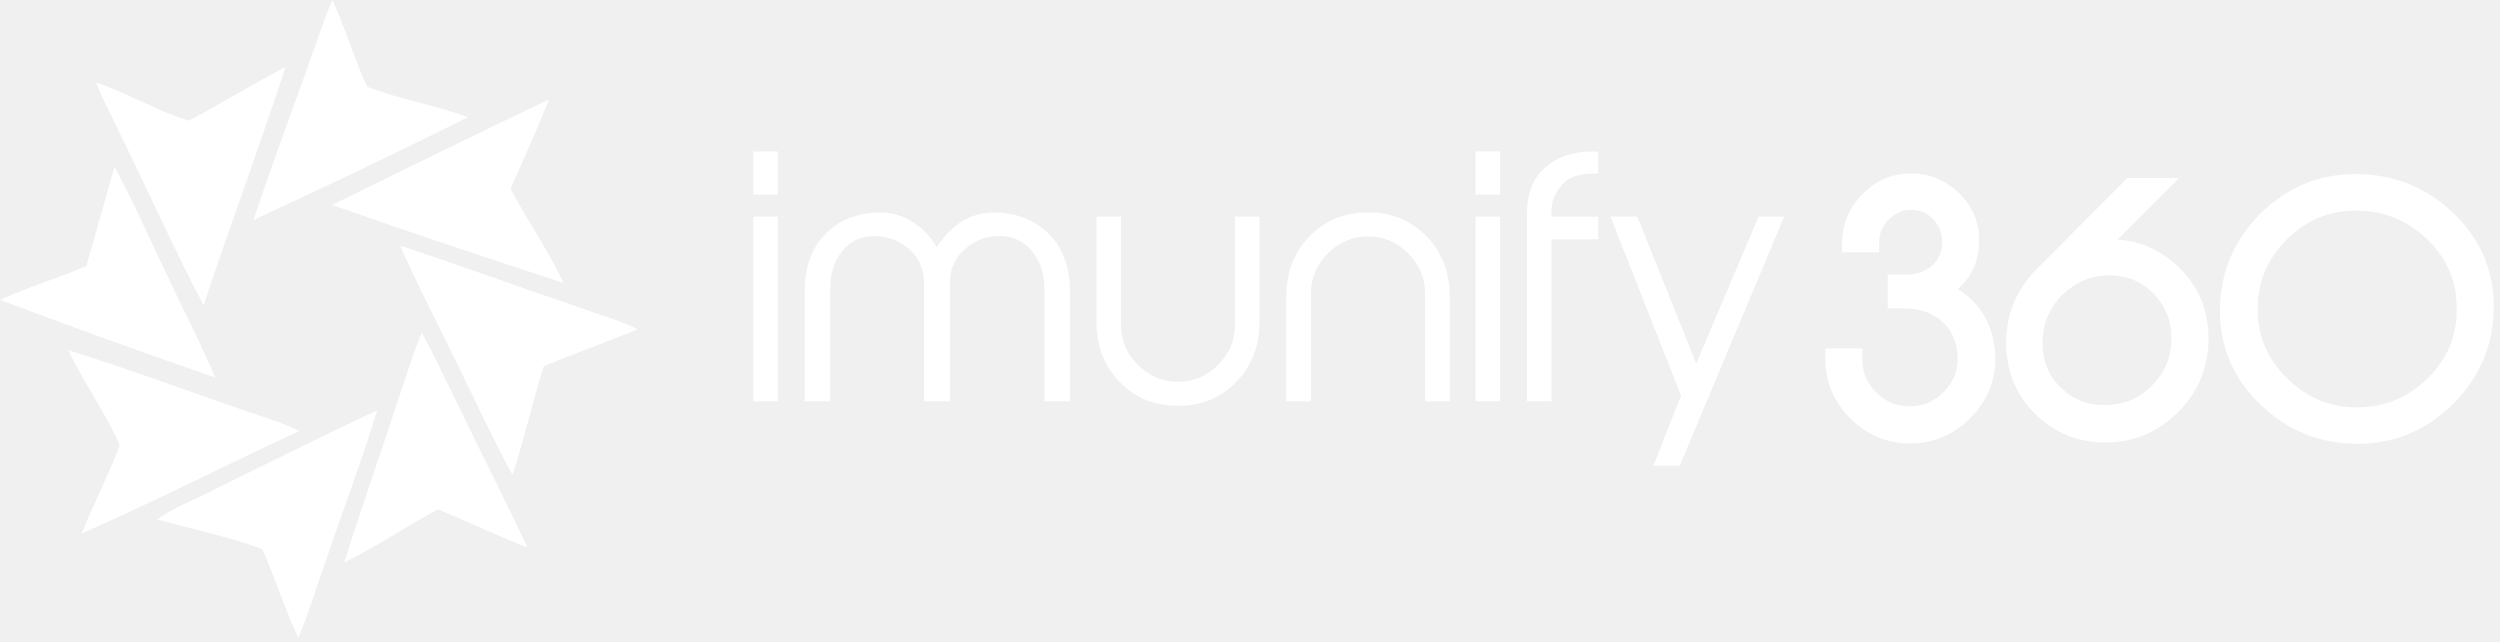
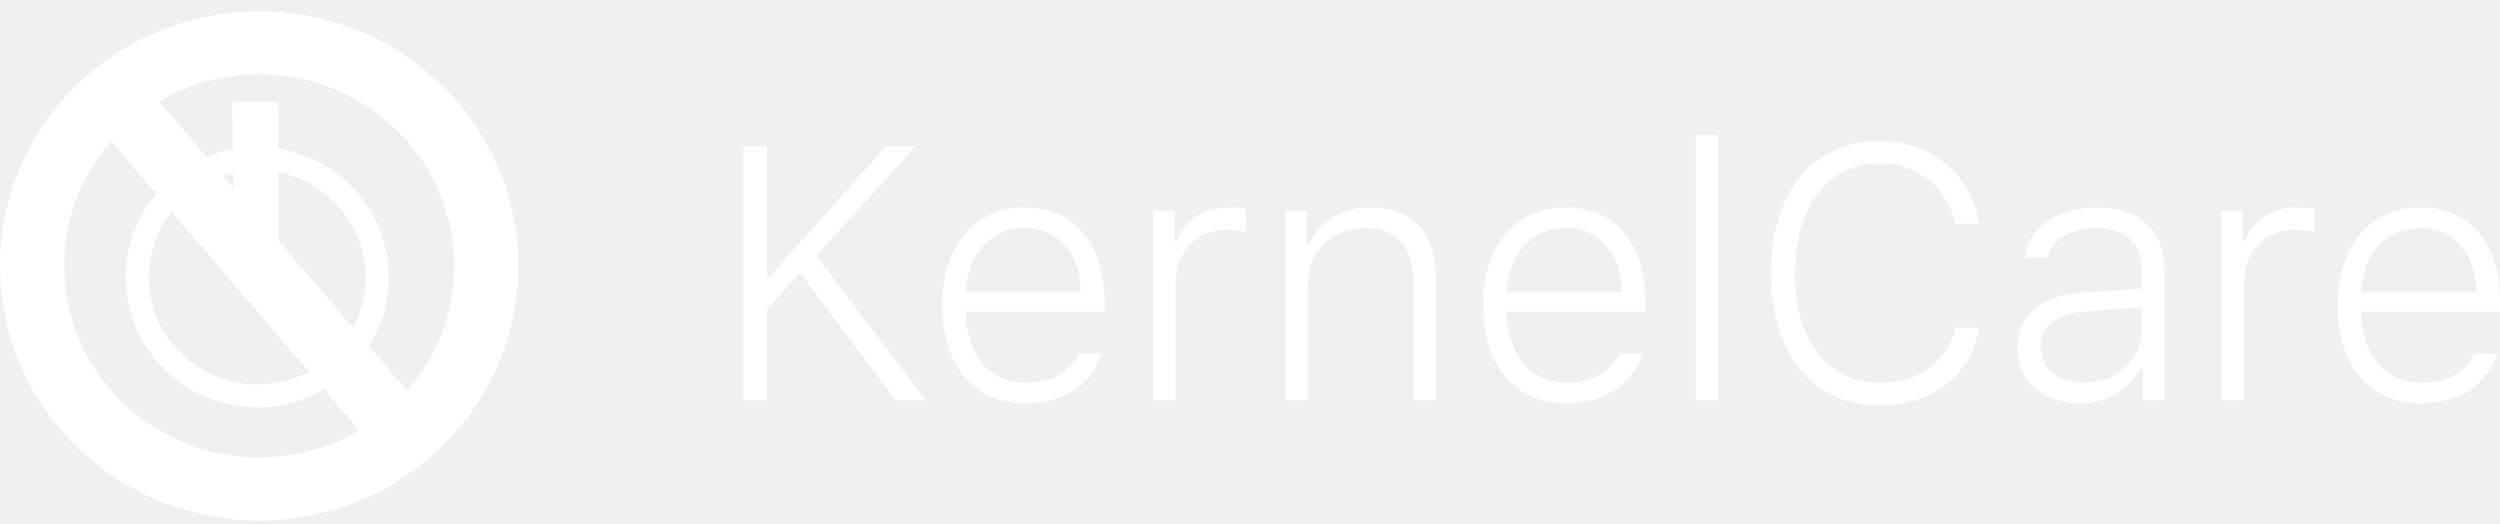
- <svg xmlns="http://www.w3.org/2000/svg" width="152" height="39" viewBox="0 0 152 39">
-   <g fill="#FFF" fill-rule="evenodd">
-     <path d="M45.797 24.398h1.495V13.17h-1.495v11.228zm0-12.567h1.495v-2.62h-1.495v2.62zM65.052 24.398h-1.554v-6.894c0-.867-.249-1.609-.747-2.226s-1.154-.926-1.967-.926c-.826 0-1.537.27-2.134.808a2.595 2.595 0 0 0-.895 2.009v7.229h-1.573v-7.229c0-.8-.298-1.47-.895-2.01-.597-.538-1.308-.807-2.134-.807-.813 0-1.462.306-1.947.916-.486.61-.728 1.356-.728 2.236v6.894h-1.554V17.68c0-1.405.4-2.534 1.2-3.388.747-.8 1.73-1.254 2.95-1.359 1.626-.131 2.924.565 3.895 2.088.97-1.523 2.268-2.22 3.894-2.088 1.22.105 2.209.558 2.97 1.359.813.854 1.219 1.983 1.219 3.388v6.717zM76.578 19.572c0 1.458-.47 2.673-1.407 3.644-.938.972-2.121 1.457-3.55 1.457-1.43 0-2.612-.485-3.55-1.457-.938-.971-1.406-2.186-1.406-3.644V13.17h1.495v6.592c0 .947.346 1.76 1.038 2.438.692.677 1.5 1.016 2.423 1.016s1.731-.339 2.423-1.016c.692-.678 1.039-1.49 1.039-2.438V13.17h1.495v6.402zM88.142 24.398h-1.494v-6.56c0-.945-.347-1.759-1.039-2.442-.692-.683-1.5-1.024-2.423-1.024-.937 0-1.75.341-2.443 1.024-.692.683-1.038 1.497-1.038 2.443v6.559H78.21v-6.402c0-1.457.472-2.669 1.416-3.634.945-.965 2.131-1.448 3.56-1.448 1.416 0 2.597.483 3.54 1.448.944.965 1.416 2.177 1.416 3.634v6.402zM89.715 24.398h1.495V13.17h-1.495v11.228zm0-12.567h1.495v-2.62h-1.495v2.62zM97.17 14.55h-2.832v9.848h-1.495V12.954c0-1.195.367-2.118 1.1-2.768.735-.65 1.68-.975 2.833-.975h.394v1.34h-.396c-.793.04-1.354.225-1.684.555-.501.53-.752 1.059-.752 1.588v.476h2.832v1.38zM108.479 13.17l-6.353 15.148h-1.6l1.683-4.266-4.292-10.882h1.629l3.586 8.934 3.79-8.934zM120.936 21.66c.039 1.34-.427 2.498-1.397 3.477-.97.978-2.13 1.46-3.481 1.447-1.298-.026-2.406-.509-3.324-1.447-.918-.94-1.377-2.059-1.377-3.359v-.216h1.495v.295c0 .893.322 1.654.966 2.285.645.63 1.408.945 2.29.945.92 0 1.708-.338 2.366-1.014.658-.676.967-1.474.927-2.394-.039-1.036-.413-1.857-1.121-2.461-.668-.565-1.508-.847-2.517-.847h-.61v-1.3h.574c.751.052 1.401-.148 1.949-.601.547-.453.807-1.074.781-1.862a2.31 2.31 0 0 0-.635-1.536 2.17 2.17 0 0 0-1.487-.69c-.649-.039-1.22.178-1.716.65-.496.473-.744 1.038-.744 1.694v.237h-1.495v-.138c0-1.076.38-2 1.14-2.767.76-.769 1.666-1.146 2.715-1.133 1.035.013 1.924.394 2.664 1.142.741.749 1.092 1.635 1.053 2.66-.026 1.22-.557 2.186-1.593 2.895 1.639.827 2.497 2.173 2.577 4.038" />
-     <path d="M111.739 21.942c.036 1.136.451 2.096 1.266 2.928.853.874 1.854 1.31 3.061 1.334 1.243.008 2.3-.424 3.204-1.336.902-.909 1.322-1.954 1.286-3.195-.074-1.73-.848-2.944-2.368-3.712l-.573-.29.53-.362c.937-.642 1.404-1.489 1.427-2.59.036-.93-.272-1.707-.942-2.384-.674-.682-1.459-1.018-2.4-1.03-.965-.025-1.749.322-2.44 1.02-.636.642-.972 1.383-1.024 2.258h.733c.034-.701.322-1.315.858-1.826.574-.546 1.245-.802 2-.754a2.549 2.549 0 0 1 1.74.808 2.69 2.69 0 0 1 .74 1.78c.03.913-.28 1.642-.92 2.172-.622.515-1.372.744-2.217.687h-.167v.54h.23c1.097 0 2.026.315 2.761.937.791.675 1.213 1.596 1.256 2.738.044 1.023-.304 1.923-1.035 2.673-.728.75-1.616 1.13-2.638 1.13-.98 0-1.839-.355-2.554-1.054-.697-.681-1.06-1.513-1.08-2.472h-.734zm4.373 5.022h-.058c-1.4-.028-2.606-.554-3.591-1.562-.986-1.007-1.486-2.226-1.486-3.624v-.596h2.254v.675c0 .794.28 1.453.852 2.013.577.564 1.238.837 2.024.837.82 0 1.506-.294 2.095-.9.587-.602.855-1.293.82-2.111-.035-.936-.358-1.652-.988-2.19-.602-.507-1.345-.755-2.271-.755h-.989v-2.06h.953c.683.047 1.233-.122 1.707-.514.455-.378.666-.886.644-1.556a1.922 1.922 0 0 0-.531-1.288 1.789 1.789 0 0 0-1.237-.571c-.54-.035-1.01.145-1.43.546-.421.401-.626.865-.626 1.418v.617H112v-.518c0-1.175.42-2.196 1.25-3.035.832-.84 1.83-1.258 2.988-1.245 1.135.014 2.12.437 2.93 1.255.815.822 1.206 1.812 1.162 2.941-.025 1.142-.458 2.092-1.29 2.83 1.433.905 2.197 2.272 2.273 4.073v.005c.043 1.44-.463 2.704-1.505 3.755-1.028 1.035-2.27 1.56-3.697 1.56zM131.166 23.65c.824-.854 1.236-1.878 1.236-3.073s-.412-2.207-1.236-3.034c-.799-.788-1.767-1.182-2.905-1.182-1.177 0-2.204.414-3.08 1.241-.916.893-1.374 1.983-1.374 3.27 0 1.235.438 2.252 1.314 3.053.785.722 1.727 1.083 2.826 1.083 1.269 0 2.342-.452 3.219-1.359m.99 1.143c-1.16 1.156-2.547 1.733-4.16 1.733-1.508 0-2.806-.512-3.894-1.536-1.167-1.116-1.75-2.502-1.75-4.156 0-1.642.59-3.053 1.769-4.235l5.39-5.397h2.058l-3.734 3.739c1.666-.105 3.093.394 4.28 1.497 1.188 1.104 1.782 2.483 1.782 4.138 0 1.655-.581 3.06-1.742 4.217" />
-     <path d="M128.261 16.742c-1.087 0-2.01.371-2.82 1.137-.843.822-1.255 1.802-1.255 2.993 0 1.133.39 2.04 1.192 2.772.719.663 1.56.984 2.57.984 1.172 0 2.135-.406 2.945-1.243.76-.787 1.13-1.705 1.13-2.809 0-1.1-.369-2.005-1.126-2.765-.729-.719-1.591-1.07-2.636-1.07zm-.314 8.646c-1.192 0-2.229-.398-3.082-1.183-.954-.87-1.438-1.992-1.438-3.333 0-1.387.5-2.579 1.488-3.542.95-.896 2.074-1.348 3.346-1.348 1.236 0 2.303.434 3.17 1.29.897.9 1.35 2.01 1.35 3.304 0 1.292-.452 2.415-1.343 3.338-.947.978-2.121 1.474-3.49 1.474zm1.72-13.807l-5.277 5.285c-1.116 1.12-1.659 2.416-1.659 3.967 0 1.56.534 2.83 1.633 3.88 1.022.963 2.211 1.432 3.632 1.432 1.522 0 2.796-.53 3.892-1.623 1.096-1.092 1.63-2.383 1.63-3.948 0-1.558-.544-2.82-1.66-3.858-1.118-1.039-2.427-1.496-4-1.397l-1.001.063 3.796-3.801h-.985zm-1.671 15.324c-1.6 0-2.998-.552-4.154-1.64-1.241-1.186-1.87-2.677-1.87-4.432 0-1.738.633-3.253 1.881-4.504l5.5-5.508h3.132l-3.738 3.743c1.377.1 2.594.635 3.627 1.594 1.262 1.174 1.902 2.66 1.902 4.416 0 1.752-.623 3.262-1.853 4.487-1.228 1.224-2.718 1.844-4.427 1.844zM149.75 18.725c-.014-1.76-.659-3.25-1.936-4.47-1.276-1.223-2.798-1.833-4.565-1.833-1.742 0-3.237.627-4.488 1.88-1.25 1.255-1.875 2.749-1.875 4.482s.628 3.224 1.885 4.471c1.257 1.248 2.756 1.878 4.497 1.891 1.781.014 3.313-.61 4.596-1.87 1.283-1.262 1.911-2.778 1.885-4.55m1.495-.1c0 2.193-.777 4.071-2.331 5.634-1.554 1.563-3.419 2.344-5.595 2.344-2.151 0-4.016-.752-5.596-2.255-1.58-1.504-2.37-3.32-2.37-5.447 0-2.18.77-4.048 2.31-5.603 1.542-1.557 3.394-2.334 5.557-2.334 2.176 0 4.052.735 5.625 2.205 1.6 1.51 2.4 3.33 2.4 5.456" />
-     <path d="M143.25 12.802c-1.653 0-3.033.579-4.22 1.77-1.187 1.19-1.764 2.568-1.764 4.212 0 1.644.58 3.018 1.772 4.202 1.195 1.185 2.58 1.768 4.233 1.78 1.684.007 3.107-.563 4.327-1.762 1.217-1.196 1.796-2.594 1.772-4.273v-.003c-.013-1.668-.607-3.042-1.818-4.199-1.197-1.146-2.645-1.727-4.303-1.727m.075 12.725h-.059c-1.835-.014-3.437-.687-4.761-2.002-1.325-1.315-1.997-2.91-1.997-4.74s.668-3.428 1.986-4.75c1.318-1.323 2.918-1.993 4.756-1.993 1.86 0 3.484.652 4.827 1.938 1.348 1.288 2.038 2.883 2.053 4.741.027 1.872-.646 3.495-2 4.825-1.337 1.314-2.954 1.98-4.805 1.98m-.105-14.182c-2.048 0-3.827.748-5.287 2.222s-2.2 3.27-2.2 5.336c0 2.01.757 3.75 2.251 5.171 1.5 1.427 3.294 2.151 5.335 2.151 2.062 0 3.854-.751 5.326-2.232 1.473-1.481 2.22-3.286 2.22-5.365 0-2.009-.767-3.751-2.28-5.18-1.492-1.395-3.298-2.103-5.365-2.103m.099 15.64c-2.242 0-4.213-.794-5.857-2.36-1.651-1.57-2.488-3.496-2.488-5.722 0-2.274.814-4.25 2.42-5.871 1.608-1.623 3.568-2.447 5.826-2.447 2.266 0 4.245.777 5.884 2.308 1.673 1.58 2.52 3.509 2.52 5.735 0 2.286-.821 4.273-2.442 5.901-1.619 1.63-3.592 2.456-5.863 2.456M18.86 3.65c.449-1.225.824-2.45 1.348-3.65.8 1.725 1.324 3.575 2.122 5.276 1.972.775 4.12 1.1 6.117 1.85-4.294 2.15-8.663 4.226-13.033 6.251 1.074-3.275 2.297-6.476 3.446-9.726M11.485 7.338c1.977-1.056 3.901-2.218 5.878-3.274-1.581 4.858-3.374 9.635-4.982 14.492-1.766-3.326-3.295-6.784-4.955-10.162-.527-1.135-1.133-2.218-1.581-3.38 1.924.66 3.716 1.743 5.64 2.324M20.193 12.457c4.375-2.153 8.776-4.305 13.178-6.407-.716 1.846-1.536 3.614-2.33 5.433 1.024 1.922 2.278 3.742 3.225 5.715a568.322 568.322 0 0 1-14.073-4.741M6.962 10.136c1.32 2.47 2.443 5.064 3.665 7.584.83 1.737 1.71 3.45 2.467 5.236A524.667 524.667 0 0 1 0 18.234c1.71-.783 3.518-1.321 5.253-2.055.561-2.03 1.148-4.038 1.71-6.043M24.334 14.942c3.653 1.184 7.279 2.529 10.933 3.766 1.155.43 2.39.753 3.518 1.318-1.907.753-3.84 1.48-5.721 2.233-.699 2.179-1.182 4.439-1.907 6.617-1.478-2.743-2.767-5.595-4.164-8.392-.886-1.83-1.853-3.66-2.66-5.542M24.182 24.378c.485-1.381.893-2.787 1.455-4.142.664 1.15 1.2 2.378 1.812 3.554 1.507 3.196 3.14 6.315 4.622 9.51-1.813-.74-3.6-1.559-5.438-2.326-1.915 1.023-3.728 2.25-5.693 3.222.995-3.299 2.195-6.545 3.242-9.818M4.146 21.286c4.138 1.287 8.174 2.832 12.262 4.196.617.206 1.233.438 1.8.721-4.423 2.034-8.767 4.272-13.24 6.23.72-1.802 1.62-3.527 2.314-5.355-.874-2.008-2.185-3.81-3.136-5.792M12.889 29.83c3.345-1.624 6.666-3.325 10.037-4.871-.9 3.016-2.059 5.98-3.063 8.995-.591 1.598-1.055 3.248-1.724 4.82-.824-1.753-1.416-3.609-2.188-5.387-2.085-.773-4.272-1.211-6.382-1.804 1.003-.748 2.238-1.16 3.32-1.753" />
+ <svg xmlns="http://www.w3.org/2000/svg" width="148" height="31" viewBox="0 0 148 31">
+   <defs>
+     <path id="a" d="M0 0h30.707v30.145H0" />
+   </defs>
+   <g fill="none" fill-rule="evenodd">
+     <path fill="#FFF" d="M45.394 23.688H44V8.655h1.394v7.771h.122l6.947-7.77h1.74l-5.88 6.489 6.48 8.541h-1.8l-5.646-7.552-1.963 2.188v5.364zM60.662 13.49c-1.994 0-3.377 1.51-3.5 3.822h6.826c-.03-2.312-1.342-3.822-3.326-3.822zm3.194 7.427h1.353c-.54 1.823-2.228 2.958-4.527 2.958-3.01 0-4.903-2.25-4.903-5.792 0-3.52 1.913-5.802 4.893-5.802 2.92 0 4.71 2.125 4.71 5.552v.605h-8.23v.062c.072 2.531 1.445 4.156 3.56 4.156 1.557 0 2.676-.635 3.144-1.74zm4.415 2.77V12.47h1.271v1.844h.132c.367-1.22 1.598-2.032 3.052-2.032.366 0 .733.021 1.028.094v1.365c-.245-.073-.794-.136-1.19-.136-1.7 0-2.96 1.313-2.96 3.084v7H68.27zm7.812 0V12.47h1.271v2.02h.133c.58-1.385 1.932-2.208 3.672-2.208 2.441 0 3.845 1.5 3.845 4.115v7.291H83.67V16.74c0-2.136-.956-3.23-2.858-3.23-2.055 0-3.398 1.396-3.398 3.51v6.668h-1.332zm16.6-10.197c-1.993 0-3.376 1.51-3.498 3.822h6.825c-.03-2.312-1.343-3.822-3.326-3.822zm3.195 7.427h1.353c-.54 1.823-2.228 2.958-4.527 2.958-3.01 0-4.903-2.25-4.903-5.792 0-3.52 1.913-5.802 4.893-5.802 2.92 0 4.71 2.125 4.71 5.552v.605h-8.23v.062c.072 2.531 1.445 4.156 3.56 4.156 1.557 0 2.676-.635 3.144-1.74zm4.516 2.77V8h1.333v15.688h-1.333zM111.31 24c-3.987 0-6.47-3-6.47-7.823s2.483-7.833 6.46-7.833c3.021 0 5.462 2.052 5.86 4.906h-1.415c-.427-2.125-2.238-3.583-4.445-3.583-3.072 0-5.035 2.53-5.035 6.51s1.953 6.5 5.045 6.5c2.268 0 4.028-1.292 4.435-3.27h1.414c-.417 2.76-2.736 4.593-5.849 4.593zm12.034-1.333c1.963 0 3.458-1.375 3.458-3.157v-1.312l-3.245.24c-1.861.135-2.756.843-2.756 2.125 0 1.291 1.068 2.104 2.543 2.104zm-.224 1.208c-2.146 0-3.693-1.281-3.693-3.292 0-1.958 1.414-3.093 3.947-3.27l3.428-.23V16c0-1.604-.946-2.5-2.726-2.5-1.505 0-2.594.656-2.858 1.74h-1.353c.254-1.782 1.953-2.959 4.252-2.959 2.573 0 4.028 1.375 4.028 3.709v7.697h-1.282V21.76h-.122c-.671 1.334-2.014 2.115-3.621 2.115zm8.392-.188V12.47h1.271v1.844h.133c.366-1.22 1.597-2.032 3.051-2.032.367 0 .733.021 1.028.094v1.365c-.244-.073-.794-.136-1.19-.136-1.7 0-2.96 1.313-2.96 3.084v7h-1.333zm11.77-10.197c-1.995 0-3.378 1.51-3.5 3.822h6.825c-.03-2.312-1.342-3.822-3.326-3.822zm3.193 7.427h1.353c-.54 1.823-2.228 2.958-4.527 2.958-3.01 0-4.903-2.25-4.903-5.792 0-3.52 1.913-5.802 4.893-5.802 2.92 0 4.71 2.125 4.71 5.552v.605h-8.23v.062c.072 2.531 1.445 4.156 3.561 4.156 1.556 0 2.675-.635 3.143-1.74zM15.234 8.709c-4.3 0-7.786 3.449-7.786 7.703 0 4.255 3.485 7.704 7.786 7.704 4.3 0 7.786-3.45 7.786-7.704S19.534 8.71 15.234 8.71m0 1.354c3.538 0 6.417 2.849 6.417 6.35 0 3.5-2.88 6.348-6.417 6.348-3.539 0-6.417-2.848-6.417-6.349 0-3.5 2.878-6.349 6.417-6.349" />
+     <path fill="#FFF" d="M13.874 6.029c-.068 0-.124.08-.124.177l.124 9.098c0 .098 2.491 2.113 2.491 2.113.069 0 .125-.08.125-.177V6.206c0-.098-.056-.177-.125-.177h-2.49z" />
+     <path fill="#FFF" d="M24.105 23.131L9.415 6.007c4.774-2.813 11.055-1.89 14.758 2.426a11.193 11.193 0 0 1-.068 14.698m-17.591-.08a11.193 11.193 0 0 1 .068-14.698l14.69 17.124c-4.775 2.813-11.055 1.891-14.758-2.425M27.076 6.03c-5.46-6.366-15.14-7.177-21.62-1.813S-1.85 19.089 3.611 25.455c5.46 6.365 15.14 7.177 21.62 1.813 6.479-5.364 7.305-14.873 1.845-21.238" />
  </g>
</svg>
